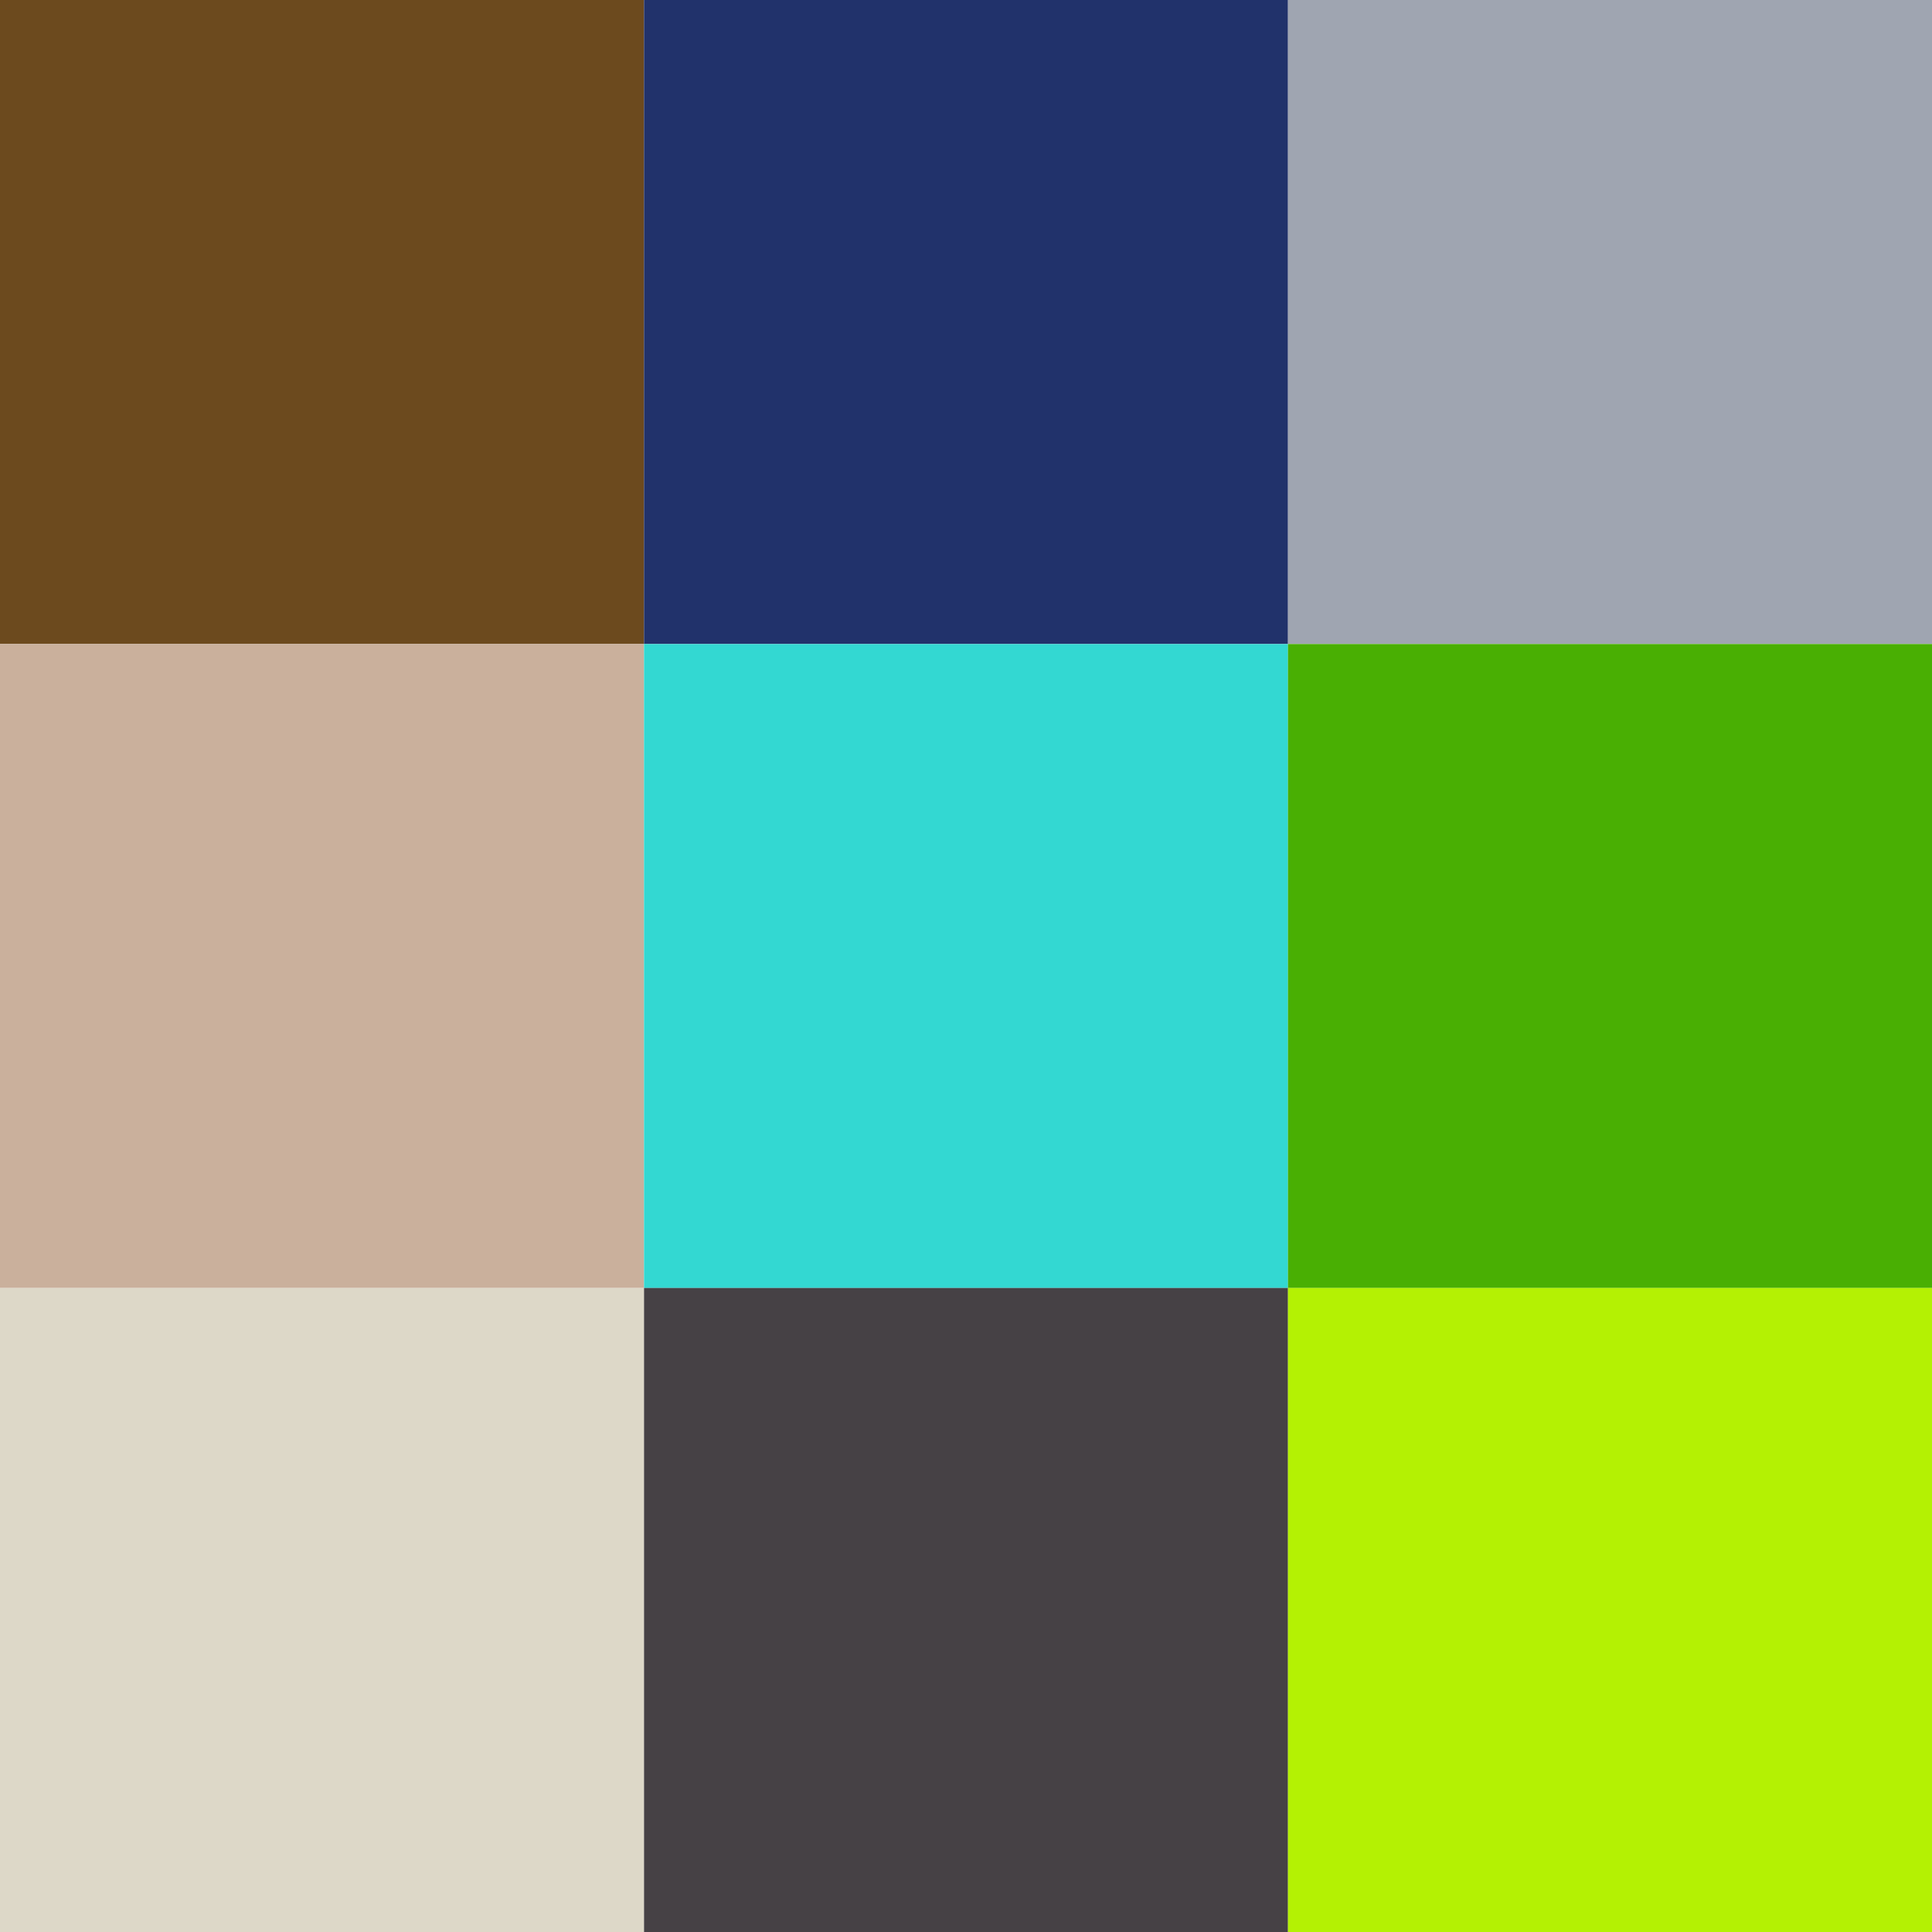
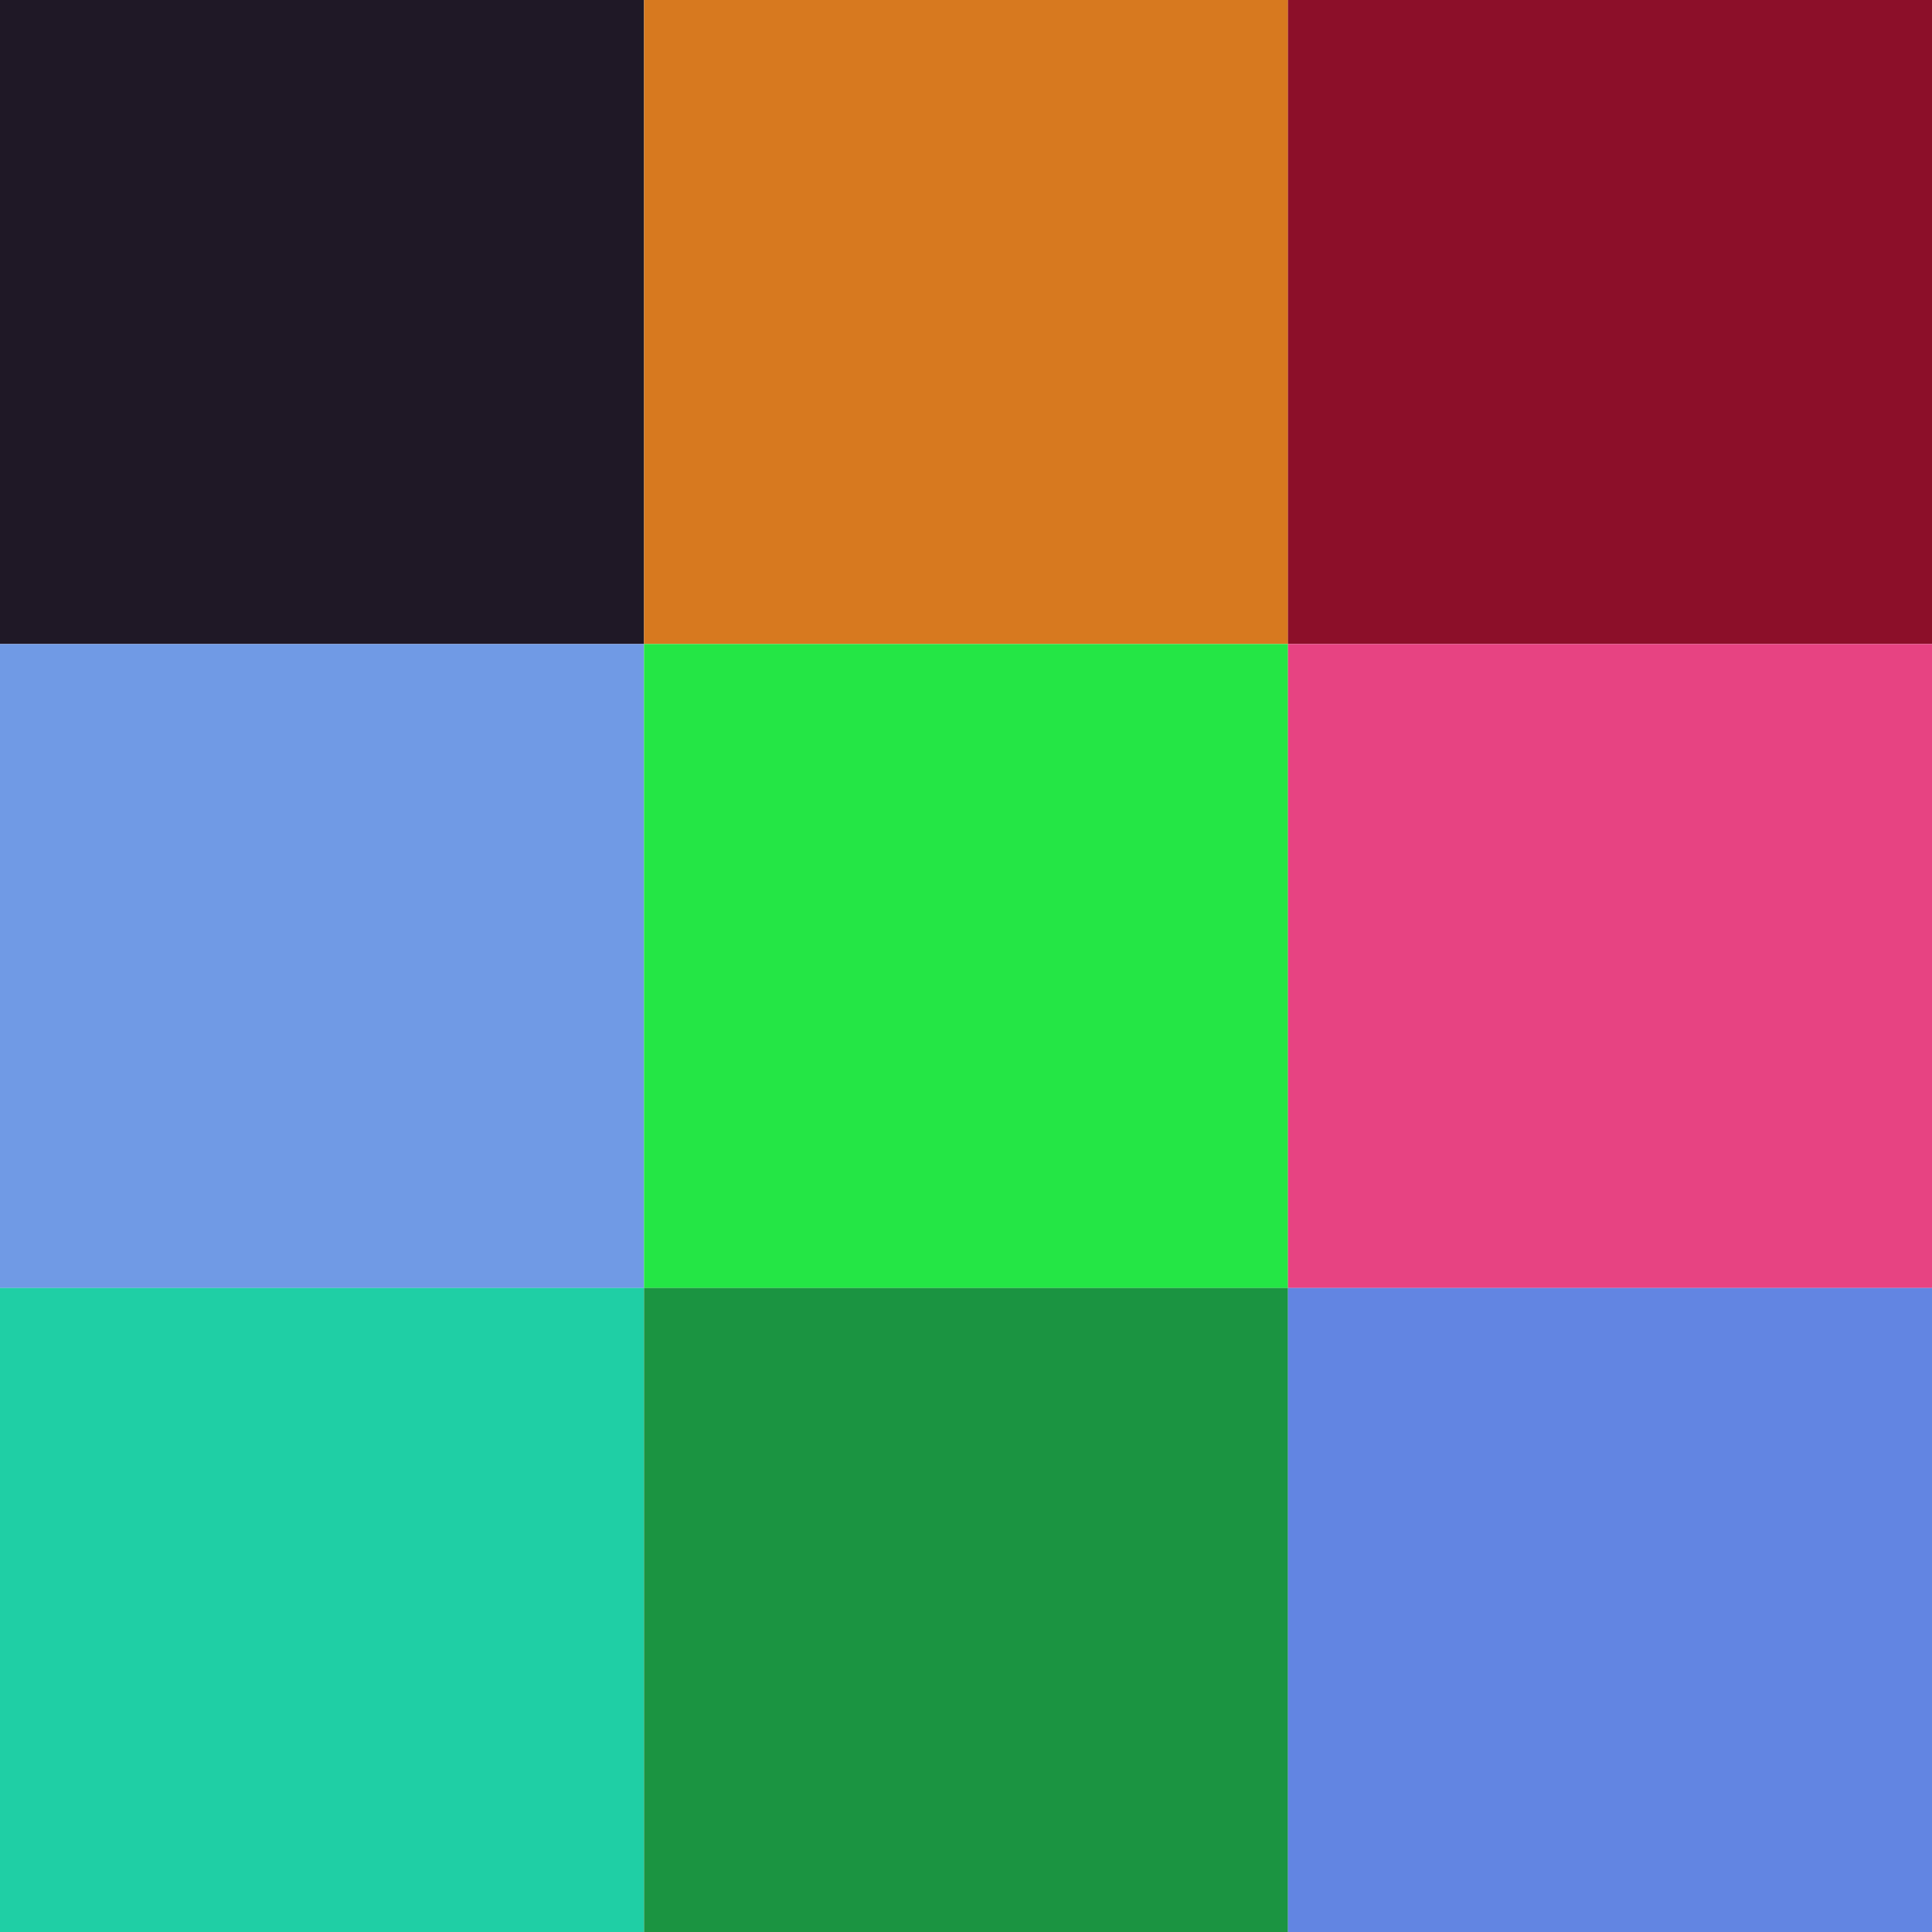
<svg xmlns="http://www.w3.org/2000/svg" width="32" height="32" viewBox="0 0 32 32">
-   <rect x="0" y="0" width="10.667" height="10.667" fill="#6c4a1e" />
-   <rect x="10.667" y="0" width="10.667" height="10.667" fill="#21326b" />
-   <rect x="21.333" y="0" width="10.667" height="10.667" fill="#9fa5b1" />
-   <rect x="0" y="10.667" width="10.667" height="10.667" fill="#cab09c" />
-   <rect x="10.667" y="10.667" width="10.667" height="10.667" fill="#33d8d2" />
-   <rect x="21.333" y="10.667" width="10.667" height="10.667" fill="#49af03" />
-   <rect x="0" y="21.333" width="10.667" height="10.667" fill="#ddd8c8" />
-   <rect x="10.667" y="21.333" width="10.667" height="10.667" fill="#464145" />
-   <rect x="21.333" y="21.333" width="10.667" height="10.667" fill="#b4f103" />
+   <rect x="0" y="0" width="10.667" height="10.667" fill="#1f1826" />
+   <rect x="10.667" y="0" width="10.667" height="10.667" fill="#d7791f" />
+   <rect x="21.333" y="0" width="10.667" height="10.667" fill="#8c0f29" />
+   <rect x="0" y="10.667" width="10.667" height="10.667" fill="#709ae5" />
+   <rect x="10.667" y="10.667" width="10.667" height="10.667" fill="#24e645" />
+   <rect x="21.333" y="10.667" width="10.667" height="10.667" fill="#e74382" />
+   <rect x="0" y="21.333" width="10.667" height="10.667" fill="#1fcfa5" />
+   <rect x="10.667" y="21.333" width="10.667" height="10.667" fill="#1b9441" />
+   <rect x="21.333" y="21.333" width="10.667" height="10.667" fill="#6285e2" />
</svg>
